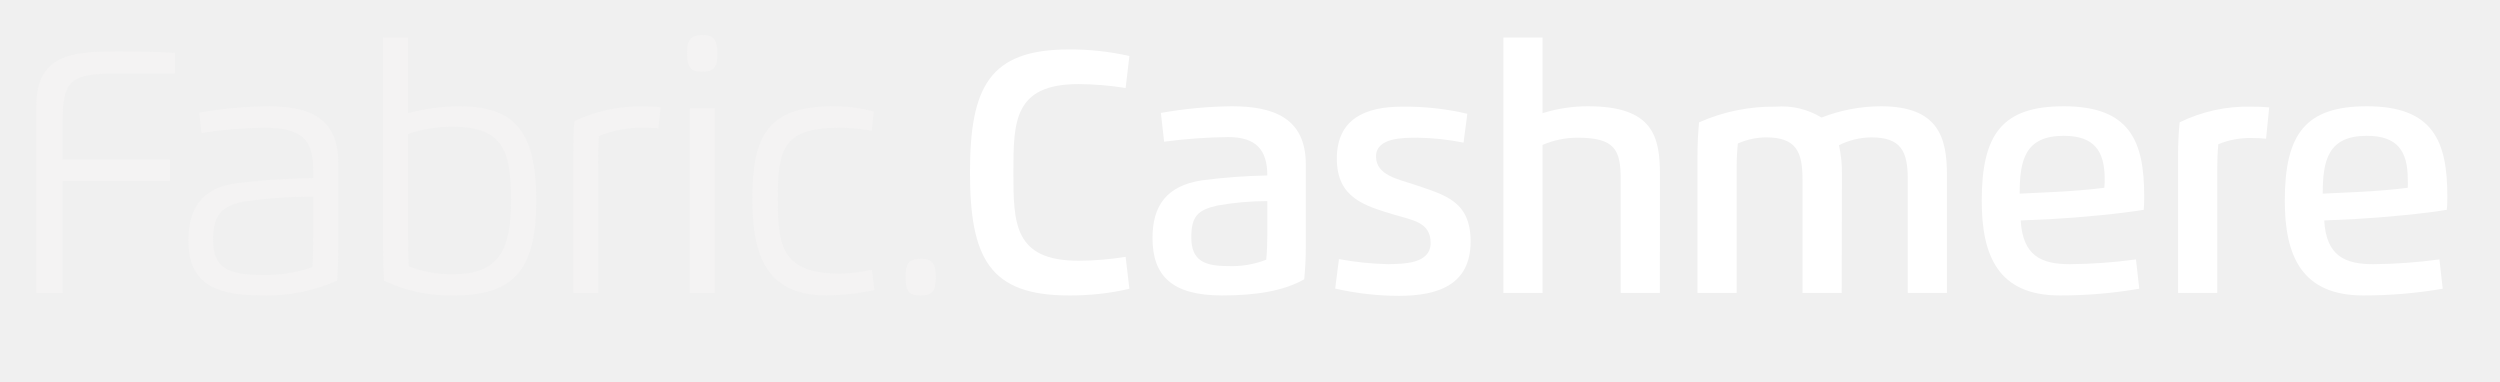
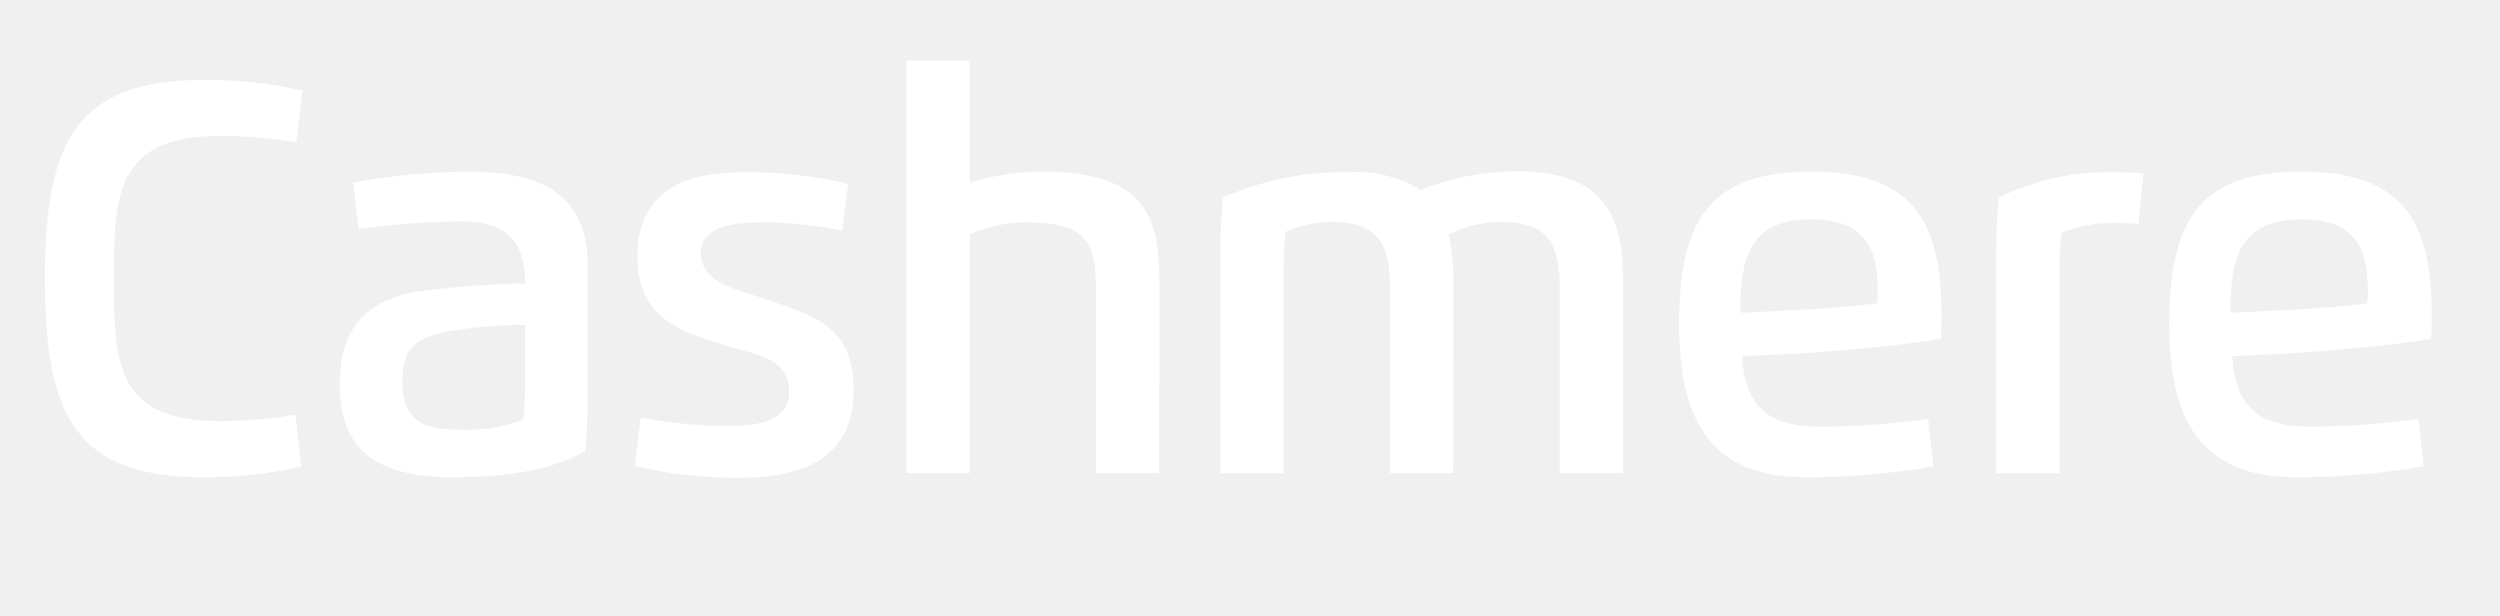
- <svg xmlns="http://www.w3.org/2000/svg" id="Layer_1" data-name="Layer 1" viewBox="0 0 319 48.63">
+ <svg xmlns="http://www.w3.org/2000/svg" id="Cashmere" data-name="Cashmere" viewBox="0 0 197.5 48.63">
  <defs>
-     <style>.cls-1{fill:#f4f3f3;}.cls-2{fill:#fff;}</style>
+     <style>.cls-1{fill:#fff;}</style>
  </defs>
-   <path class="cls-1" d="M4.64,37.38v-24c0-6.52,4.9-6.81,10.11-6.81,2,0,5.06,0,7.57.18V9.38h-7.7C9,9.38,8,10.4,8,15.27v5.07H21.68V23.1H8V37.38Z" />
-   <path class="cls-1" d="M25.42,14.37a53.54,53.54,0,0,1,8.74-.81c5,0,9,1.28,9,7.14V31.8c0,1.37-.06,2.72-.13,4a22.06,22.06,0,0,1-9.82,1.89c-6.3,0-9.17-1.93-9.17-7,0-4.07,1.72-6.65,5.92-7.28a91.23,91.23,0,0,1,10-.69v-1c0-3.84-1.3-5.43-6.4-5.43a55,55,0,0,0-7.85.68Zm8.09,20.71a17.84,17.84,0,0,0,6.36-1c.07-1.13.09-2.59.09-3.7V25.1a58.71,58.71,0,0,0-8.92.64c-2.68.54-3.85,1.61-3.85,4.86C27.19,34.21,29.09,35.08,33.51,35.08Z" />
-   <path class="cls-1" d="M48.88,4.79h3.2v9.65a25.79,25.79,0,0,1,6.49-.88c7,0,9.86,3.07,9.86,12.06,0,9.16-3.13,12.08-10.6,12.08A19.61,19.61,0,0,1,49,35.81c-.08-1.29-.12-2.64-.12-4Zm3.2,25.5c0,1.11,0,2.58.09,3.7a14.9,14.9,0,0,0,5.66,1c5.85,0,7.38-3.11,7.38-9.42,0-6.59-1.13-9.41-7.67-9.41a18.68,18.68,0,0,0-5.46.92Z" />
-   <path class="cls-1" d="M73.16,37.38V19.46c0-1.38,0-2.72.13-4a19.53,19.53,0,0,1,8.82-1.88,19.07,19.07,0,0,1,2.19.1L84,16.38a16.18,16.18,0,0,0-1.92-.09,14.81,14.81,0,0,0-5.67,1.07c-.06,1.11-.09,2.58-.09,3.69V37.38Z" />
-   <path class="cls-1" d="M87.67,6.82c0-1.72.44-2.35,1.93-2.35s1.94.63,1.94,2.35-.41,2.33-1.94,2.33S87.67,8.55,87.67,6.82Zm.33,7h3.21V37.38H88Z" />
-   <path class="cls-1" d="M111.57,37a29,29,0,0,1-6.15.69C97.5,37.7,96,32.13,96,25.37c0-7.7,1.74-11.81,10.23-11.81a19.88,19.88,0,0,1,5.27.67l-.27,2.45a25.49,25.49,0,0,0-3.92-.39c-7.35,0-8.06,2.57-8.06,9.08,0,6.11.54,9.55,8,9.55a21.56,21.56,0,0,0,4-.5Z" />
-   <path class="cls-1" d="M115.55,35.37c0-1.73.43-2.35,1.92-2.35s1.94.62,1.94,2.35-.41,2.33-1.94,2.33S115.55,37.1,115.55,35.37Z" />
-   <path class="cls-2" d="M143.63,11.23a39.19,39.19,0,0,0-6-.5c-8.26,0-8.32,4.78-8.32,11.27s.06,11.27,8.32,11.27a38,38,0,0,0,6-.5l.48,4.08a33.17,33.17,0,0,1-7.73.85c-10.12,0-12.61-4.78-12.61-15.7s2.5-15.69,12.61-15.69a33.79,33.79,0,0,1,7.73.84Z" />
-   <path class="cls-2" d="M147.06,30.37c0-4.1,1.78-6.68,6.32-7.36a74.5,74.5,0,0,1,8.33-.62c0-3.26-1.42-4.9-5-4.9a68,68,0,0,0-8.17.59l-.41-3.67a54.65,54.65,0,0,1,9.05-.85c5.18,0,9.44,1.41,9.44,7.4V31.32a42.89,42.89,0,0,1-.2,4.32c-2.62,1.48-6.12,2.06-10.5,2.06C149.56,37.7,147.06,35.2,147.06,30.37Zm14.65-4.71a36,36,0,0,0-6.39.57c-2.44.56-3.31,1.32-3.31,4.06,0,2.94,1.64,3.66,4.65,3.66a12.11,12.11,0,0,0,4.91-.81c.1-1,.14-2.1.14-3.15Z" />
-   <path class="cls-2" d="M182.55,31c0-2.69-2.41-2.92-4.6-3.59-3.78-1.15-7.37-2.11-7.37-7.17s3.63-6.63,8.29-6.63a34.56,34.56,0,0,1,8.36.91l-.48,3.68a32,32,0,0,0-5.87-.63c-1.9,0-5.3,0-5.3,2.4s2.86,2.9,4.81,3.56c4,1.36,7.26,2.11,7.26,7.29,0,5.42-4,6.93-9.16,6.93a36.31,36.31,0,0,1-8.12-.93l.48-3.76a39.66,39.66,0,0,0,6.25.65C179,33.66,182.55,33.72,182.55,31Z" />
-   <path class="cls-2" d="M211.8,37.38h-5V22.9c0-3.75-.69-5.33-5.53-5.33a11.34,11.34,0,0,0-4.44.92V37.38h-5V4.79h5v9.65a19.31,19.31,0,0,1,5.81-.88c8.3,0,9.17,3.86,9.17,8.75Z" />
-   <path class="cls-2" d="M235,37.38h-5V22.85c0-3.53-.85-5.32-4.65-5.32a9,9,0,0,0-3.6.78,28.93,28.93,0,0,0-.15,3.15V37.38h-5V19.93a43,43,0,0,1,.2-4.32,23.38,23.38,0,0,1,9.78-2A9.74,9.74,0,0,1,232.43,15,21,21,0,0,1,240,13.56c7.35,0,8.43,4,8.43,8.75V37.38h-5V22.85c0-3.53-.85-5.32-4.65-5.32a9.36,9.36,0,0,0-4.13,1,15.43,15.43,0,0,1,.38,3.75Z" />
-   <path class="cls-2" d="M257.84,28.13c.27,4.52,2.63,5.58,6.27,5.58a65.92,65.92,0,0,0,8.44-.61l.42,3.74a59.07,59.07,0,0,1-10.15.86c-7.88,0-9.95-5.11-9.95-12.08,0-8.53,2.64-12.06,10.46-12.06,8.46,0,10.27,4.46,10.27,11.47,0,.56,0,1.14-.06,1.74-2.7.47-8.31,1-11.55,1.17Zm4.6-3.65c1.72-.08,4.44-.3,6.07-.52a10.24,10.24,0,0,0,.05-1.1c0-3.58-1.32-5.53-5.23-5.53-4.95,0-5.62,3.13-5.62,7.38Z" />
-   <path class="cls-2" d="M282.92,37.38h-5V19.93a43,43,0,0,1,.2-4.32,19.73,19.73,0,0,1,9.23-2,22,22,0,0,1,2.2.09l-.4,4a16,16,0,0,0-1.8-.09,10.67,10.67,0,0,0-4.29.79c-.1,1-.14,2.1-.14,3.16Z" />
-   <path class="cls-2" d="M296.57,28.13c.26,4.52,2.62,5.58,6.26,5.58a65.78,65.78,0,0,0,8.44-.61l.42,3.74a59,59,0,0,1-10.15.86c-7.88,0-10-5.11-10-12.08,0-8.53,2.64-12.06,10.47-12.06,8.46,0,10.27,4.46,10.27,11.47,0,.56,0,1.14-.07,1.74-2.69.47-8.3,1-11.55,1.17Zm4.59-3.65c1.73-.08,4.45-.3,6.07-.52a10.24,10.24,0,0,0,0-1.1c0-3.58-1.32-5.53-5.22-5.53-4.95,0-5.63,3.13-5.63,7.38Z" />
+   <path class="cls-1" d="M23.41,11.23a39.16,39.16,0,0,0-6-.5C9.1,10.73,9,15.51,9,22s.06,11.27,8.33,11.27a38,38,0,0,0,6-.5l.48,4.08a33.15,33.15,0,0,1-7.72.85C6,37.7,3.55,32.92,3.55,22S6.05,6.31,16.17,6.31a33.76,33.76,0,0,1,7.72.84Z" />
+   <path class="cls-1" d="M26.84,30.37c0-4.1,1.78-6.68,6.33-7.36a74.14,74.14,0,0,1,8.32-.62c0-3.26-1.42-4.9-5-4.9a68,68,0,0,0-8.17.59l-.41-3.67A54.67,54.67,0,0,1,37,13.56c5.17,0,9.43,1.41,9.43,7.4V31.32c0,1.55-.06,2.89-.19,4.32-2.63,1.48-6.13,2.06-10.51,2.06C29.34,37.7,26.84,35.2,26.84,30.37Zm14.65-4.71a35.79,35.79,0,0,0-6.38.57c-2.45.56-3.32,1.32-3.32,4.06,0,2.94,1.64,3.66,4.65,3.66a12.11,12.11,0,0,0,4.91-.81c.1-1,.14-2.1.14-3.15Z" />
+   <path class="cls-1" d="M62.34,31c0-2.69-2.42-2.92-4.61-3.59-3.78-1.15-7.37-2.11-7.37-7.17s3.63-6.63,8.29-6.63a34.56,34.56,0,0,1,8.36.91l-.48,3.68a32,32,0,0,0-5.87-.63c-1.9,0-5.29,0-5.29,2.4s2.85,2.9,4.8,3.56c4,1.36,7.26,2.11,7.26,7.29,0,5.42-4,6.93-9.16,6.93a36.31,36.31,0,0,1-8.12-.93L50.63,33a39.79,39.79,0,0,0,6.25.65C58.75,33.66,62.34,33.72,62.34,31Z" />
+   <path class="cls-1" d="M91.58,37.38h-5V22.9c0-3.75-.69-5.33-5.53-5.33a11.34,11.34,0,0,0-4.44.92V37.38h-5V4.79h5v9.65a19.31,19.31,0,0,1,5.81-.88c8.3,0,9.17,3.86,9.17,8.75Z" />
+   <path class="cls-1" d="M114.81,37.38h-5V22.85c0-3.53-.85-5.32-4.65-5.32a9,9,0,0,0-3.6.78,28.93,28.93,0,0,0-.15,3.15V37.38h-5V19.93c0-1.54.07-2.89.2-4.32a23.38,23.38,0,0,1,9.78-2A9.72,9.72,0,0,1,112.21,15a21,21,0,0,1,7.58-1.47c7.35,0,8.43,4,8.43,8.75V37.38h-5V22.85c0-3.53-.85-5.32-4.65-5.32a9.36,9.36,0,0,0-4.13,1,15.43,15.43,0,0,1,.38,3.75Z" />
+   <path class="cls-1" d="M137.62,28.13c.27,4.52,2.63,5.58,6.27,5.58a65.92,65.92,0,0,0,8.44-.61l.42,3.74a59,59,0,0,1-10.15.86c-7.88,0-9.95-5.11-9.95-12.08,0-8.53,2.64-12.06,10.46-12.06,8.46,0,10.27,4.46,10.27,11.47,0,.56,0,1.14-.06,1.74-2.7.47-8.31,1-11.55,1.17Zm4.6-3.65c1.73-.08,4.44-.3,6.07-.52a10.24,10.24,0,0,0,.05-1.1c0-3.58-1.32-5.53-5.23-5.53-5,0-5.62,3.13-5.62,7.38Z" />
+   <path class="cls-1" d="M162.7,37.38h-5V19.93c0-1.54.07-2.89.2-4.32a19.74,19.74,0,0,1,9.24-2,21.74,21.74,0,0,1,2.19.09l-.4,4a16,16,0,0,0-1.79-.09,10.6,10.6,0,0,0-4.29.79,29,29,0,0,0-.15,3.16Z" />
+   <path class="cls-1" d="M176.35,28.13c.26,4.52,2.62,5.58,6.27,5.58a65.75,65.75,0,0,0,8.43-.61l.42,3.74a58.87,58.87,0,0,1-10.15.86c-7.88,0-9.95-5.11-9.95-12.08,0-8.53,2.64-12.06,10.47-12.06,8.46,0,10.27,4.46,10.27,11.47,0,.56,0,1.14-.07,1.74-2.69.47-8.3,1-11.55,1.17Zm4.59-3.65c1.73-.08,4.45-.3,6.07-.52a10.24,10.24,0,0,0,.05-1.1c0-3.58-1.32-5.53-5.22-5.53-5,0-5.63,3.13-5.63,7.38Z" />
</svg>
